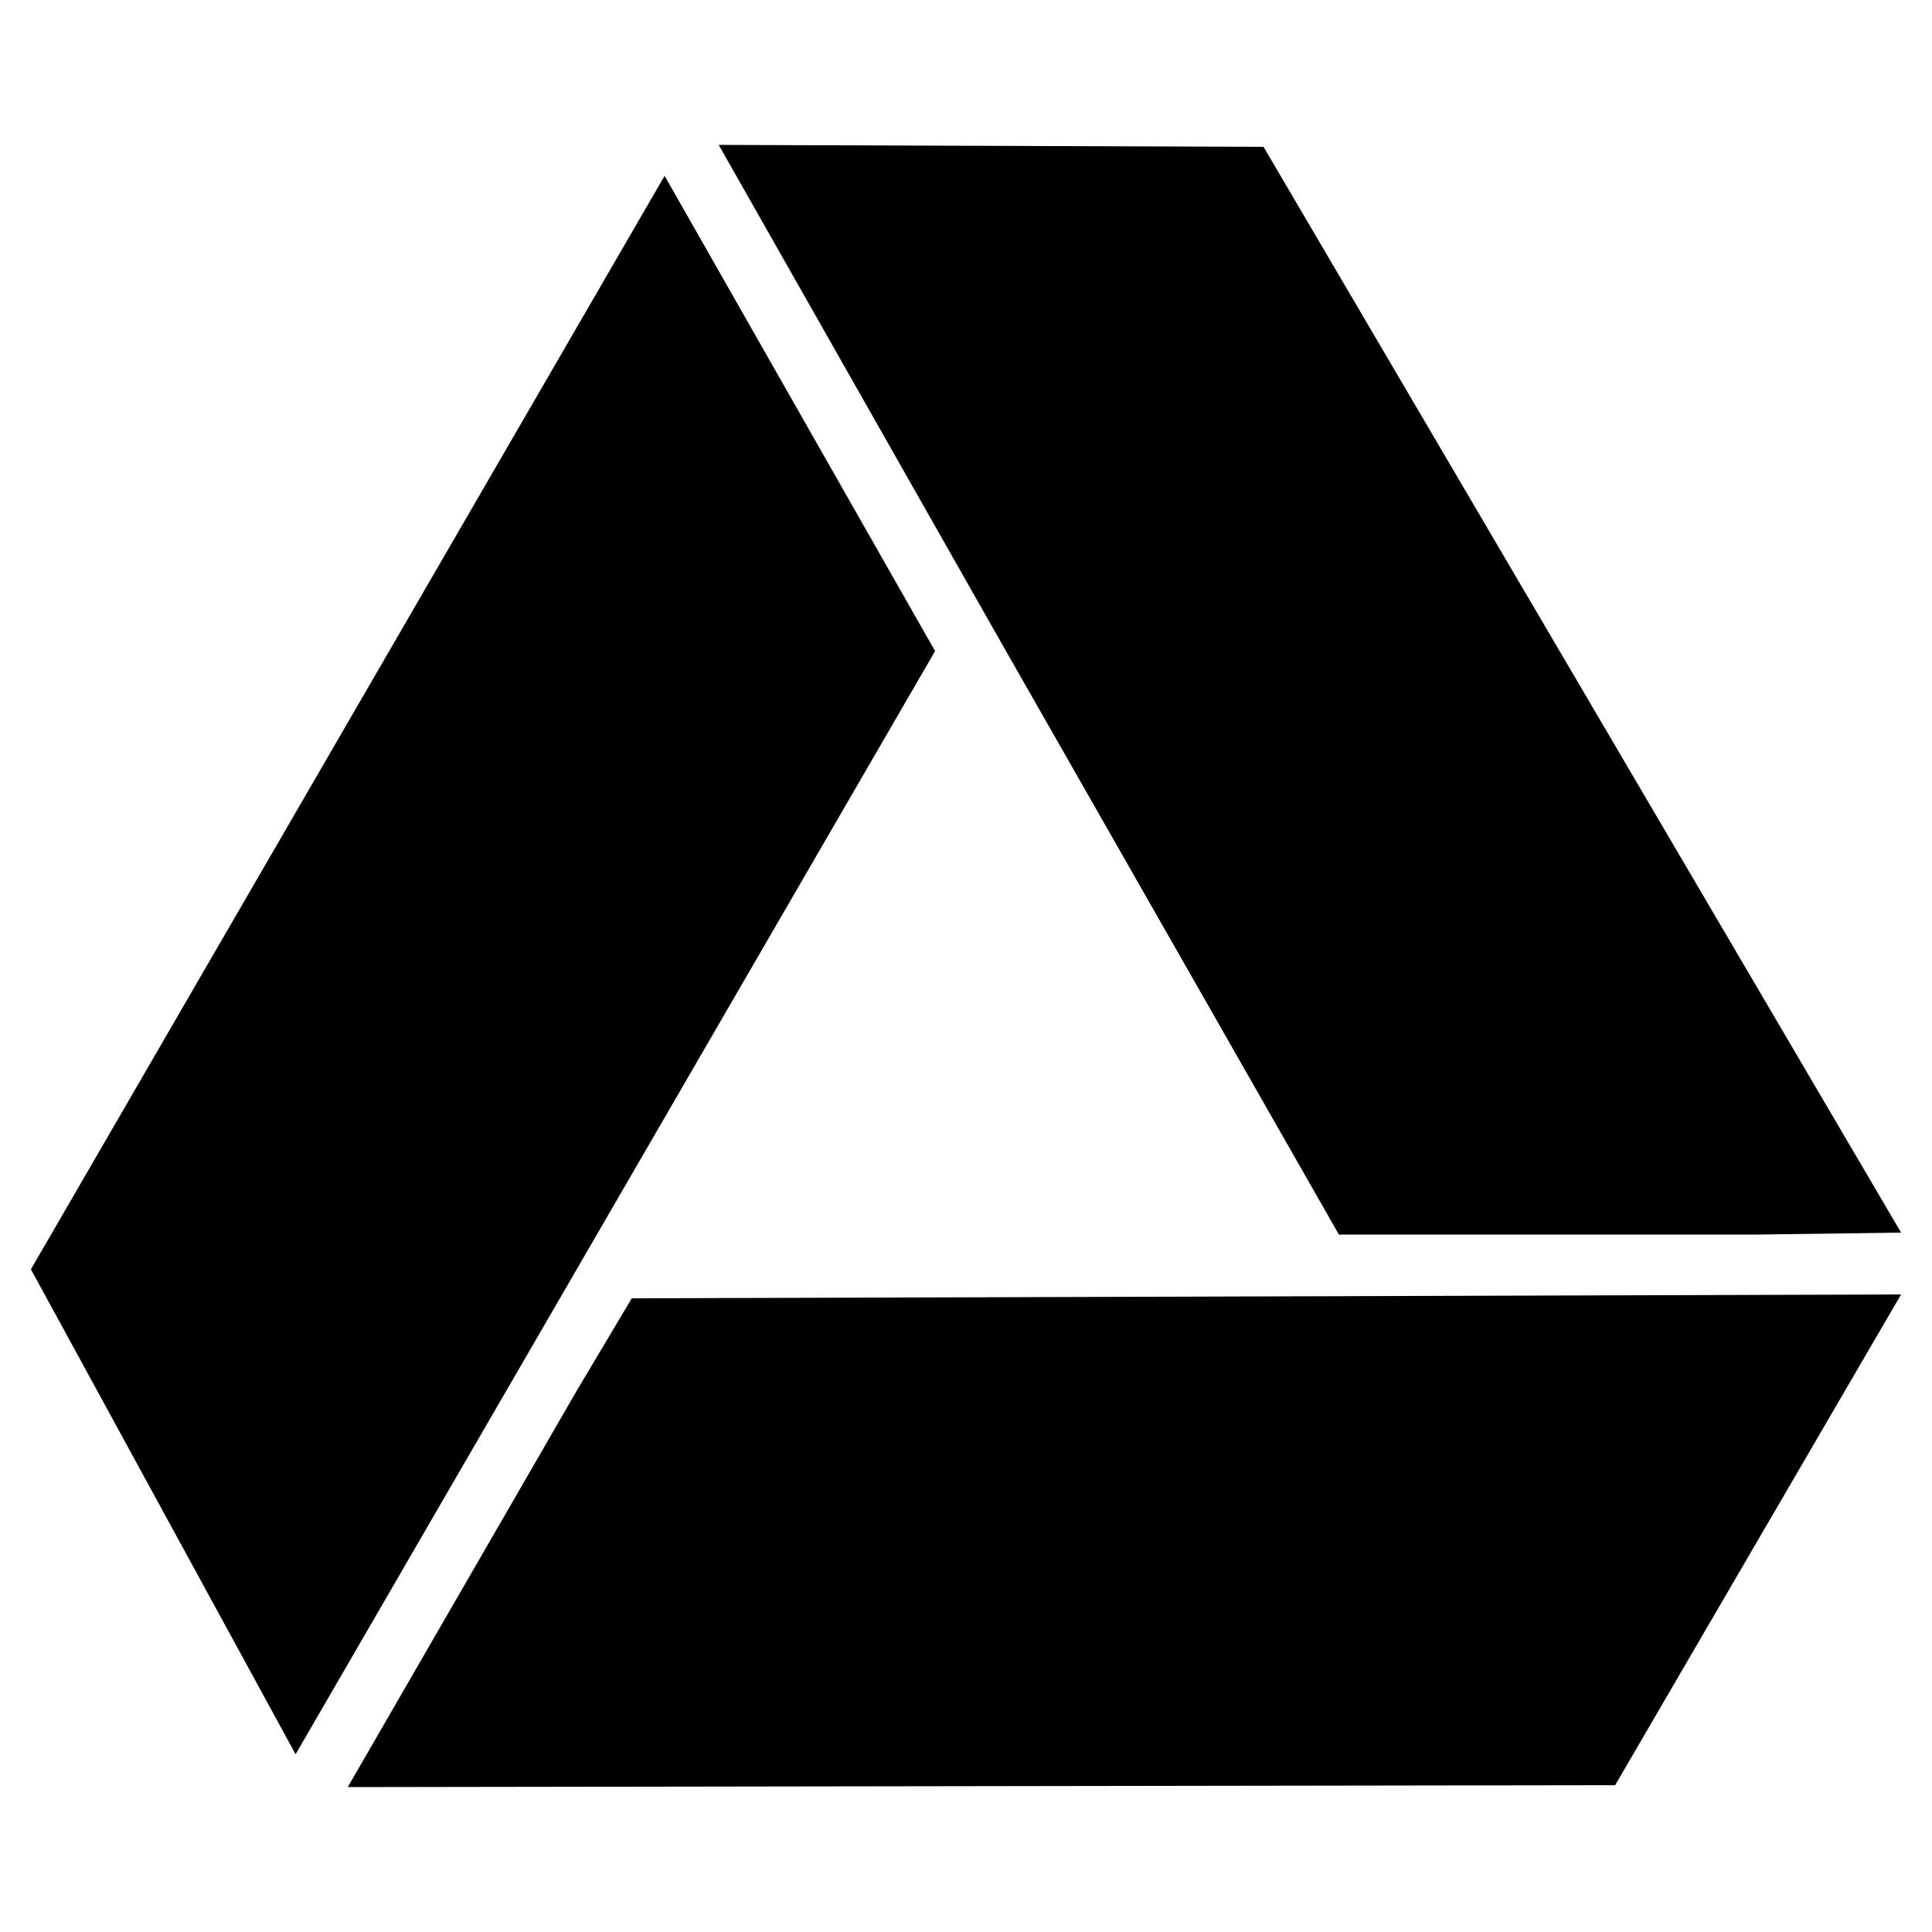
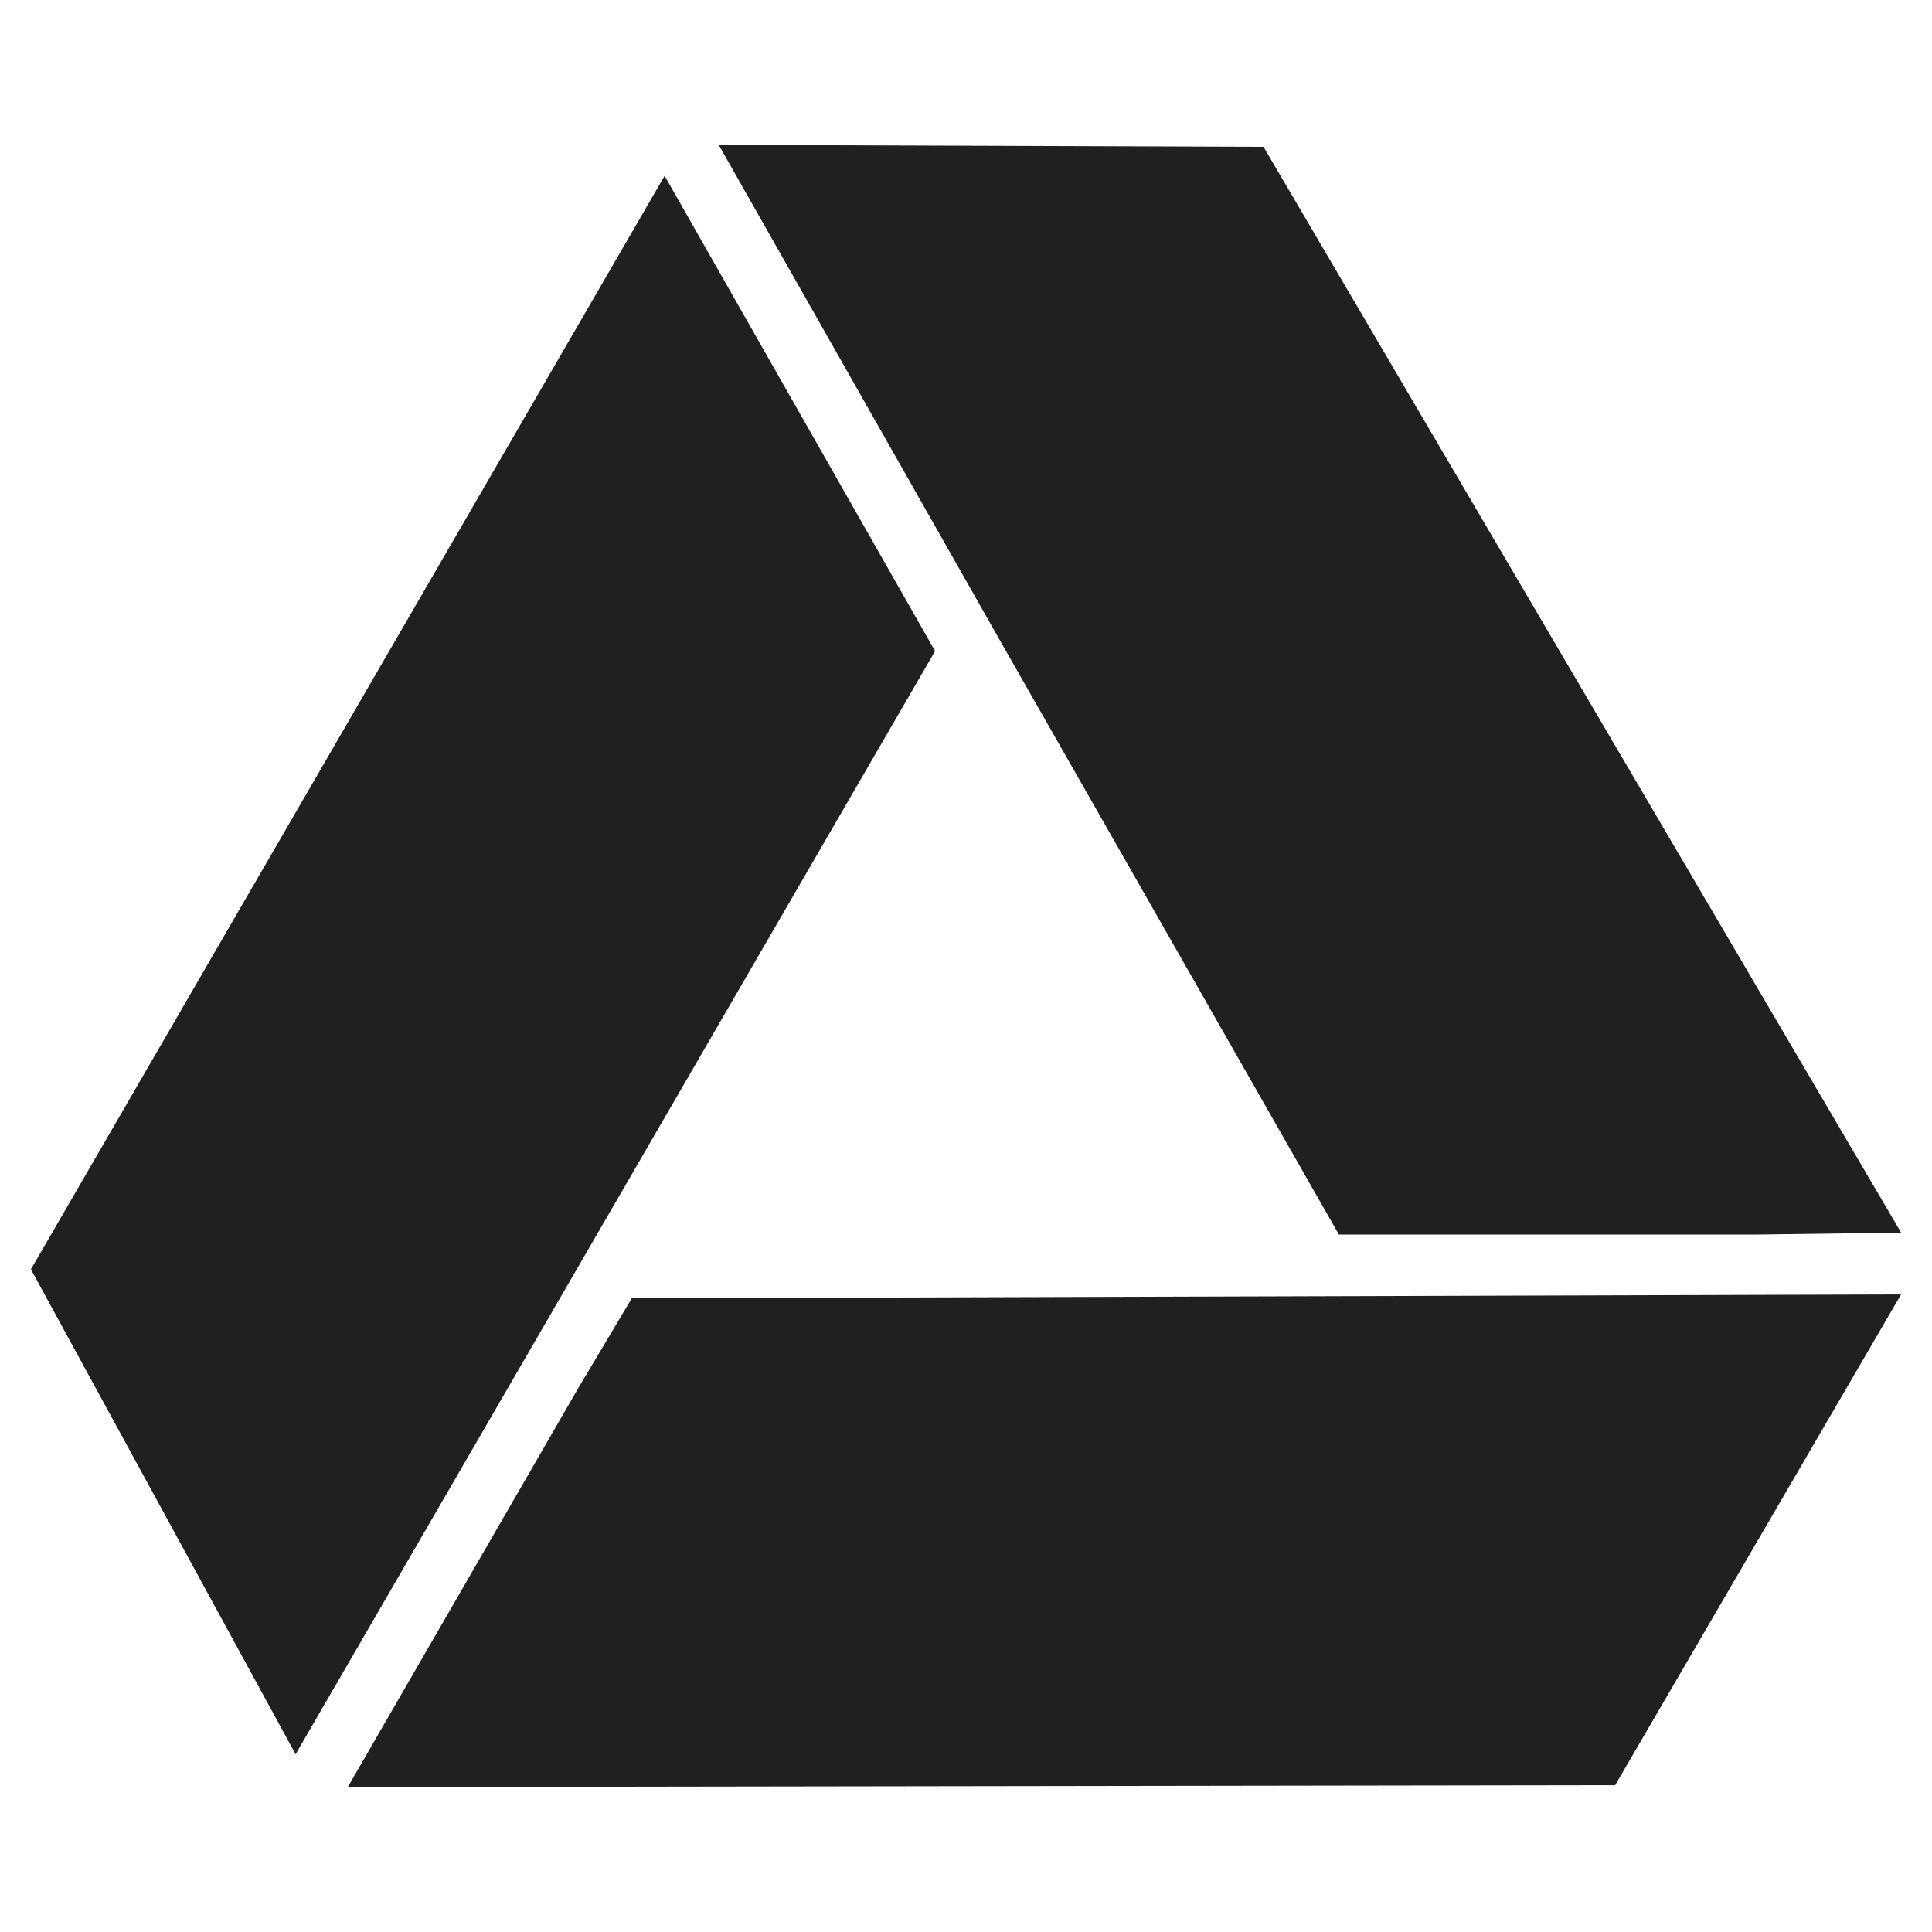
<svg xmlns="http://www.w3.org/2000/svg" version="1.1" id="Layer_1" x="0px" y="0px" viewBox="0 0 100 100" enable-background="new 0 0 100 100" xml:space="preserve">
  <g id="XMLID_562_">
-     <polygon id="XMLID_563_" points="1.6,65.7 15.3,90.8 48.4,33.7 34.4,9.1  " />
-     <polygon id="XMLID_570_" points="83.6,92.4 98.4,67 32.7,67.2 29.9,71.9 18,92.5  " />
-     <polygon id="XMLID_575_" points="32.2,66.5 32.2,66.5 32.2,66.5  " />
-     <polygon id="XMLID_582_" points="86.2,63.9 91,63.9 91,63.9 98.4,63.8 65.4,7.6 37.2,7.5 51.9,33.4 51.9,33.4 69.3,63.9  " />
-     <polygon id="XMLID_588_" points="51.2,33.7 51.2,33.7 51.2,33.7  " />
-     <rect id="XMLID_596_" x="68.8" y="64.7" width="0" height="0" />
-     <polygon id="XMLID_597_" points="91,64.6 91,64.6 91,64.6  " />
+     <polygon id="XMLID_563_" fill="#202020" points="1.6,65.7 15.3,90.8 48.4,33.7 34.4,9.1  " />
+     <polygon id="XMLID_570_" fill="#202020" points="83.6,92.4 98.4,67 32.7,67.2 29.9,71.9 18,92.5  " />
+     <polygon id="XMLID_575_" fill="#202020" points="32.2,66.5 32.2,66.5 32.2,66.5  " />
+     <polygon id="XMLID_582_" fill="#202020" points="86.2,63.9 91,63.9 91,63.9 98.4,63.8 65.4,7.6 37.2,7.5 51.9,33.4 51.9,33.4    69.3,63.9  " />
+     <polygon id="XMLID_588_" fill="#202020" points="51.2,33.7 51.2,33.7 51.2,33.7  " />
+     <rect id="XMLID_596_" x="68.8" y="64.7" fill="#202020" width="0" height="0" />
+     <polygon id="XMLID_597_" fill="#202020" points="91,64.6 91,64.6 91,64.6  " />
  </g>
</svg>
